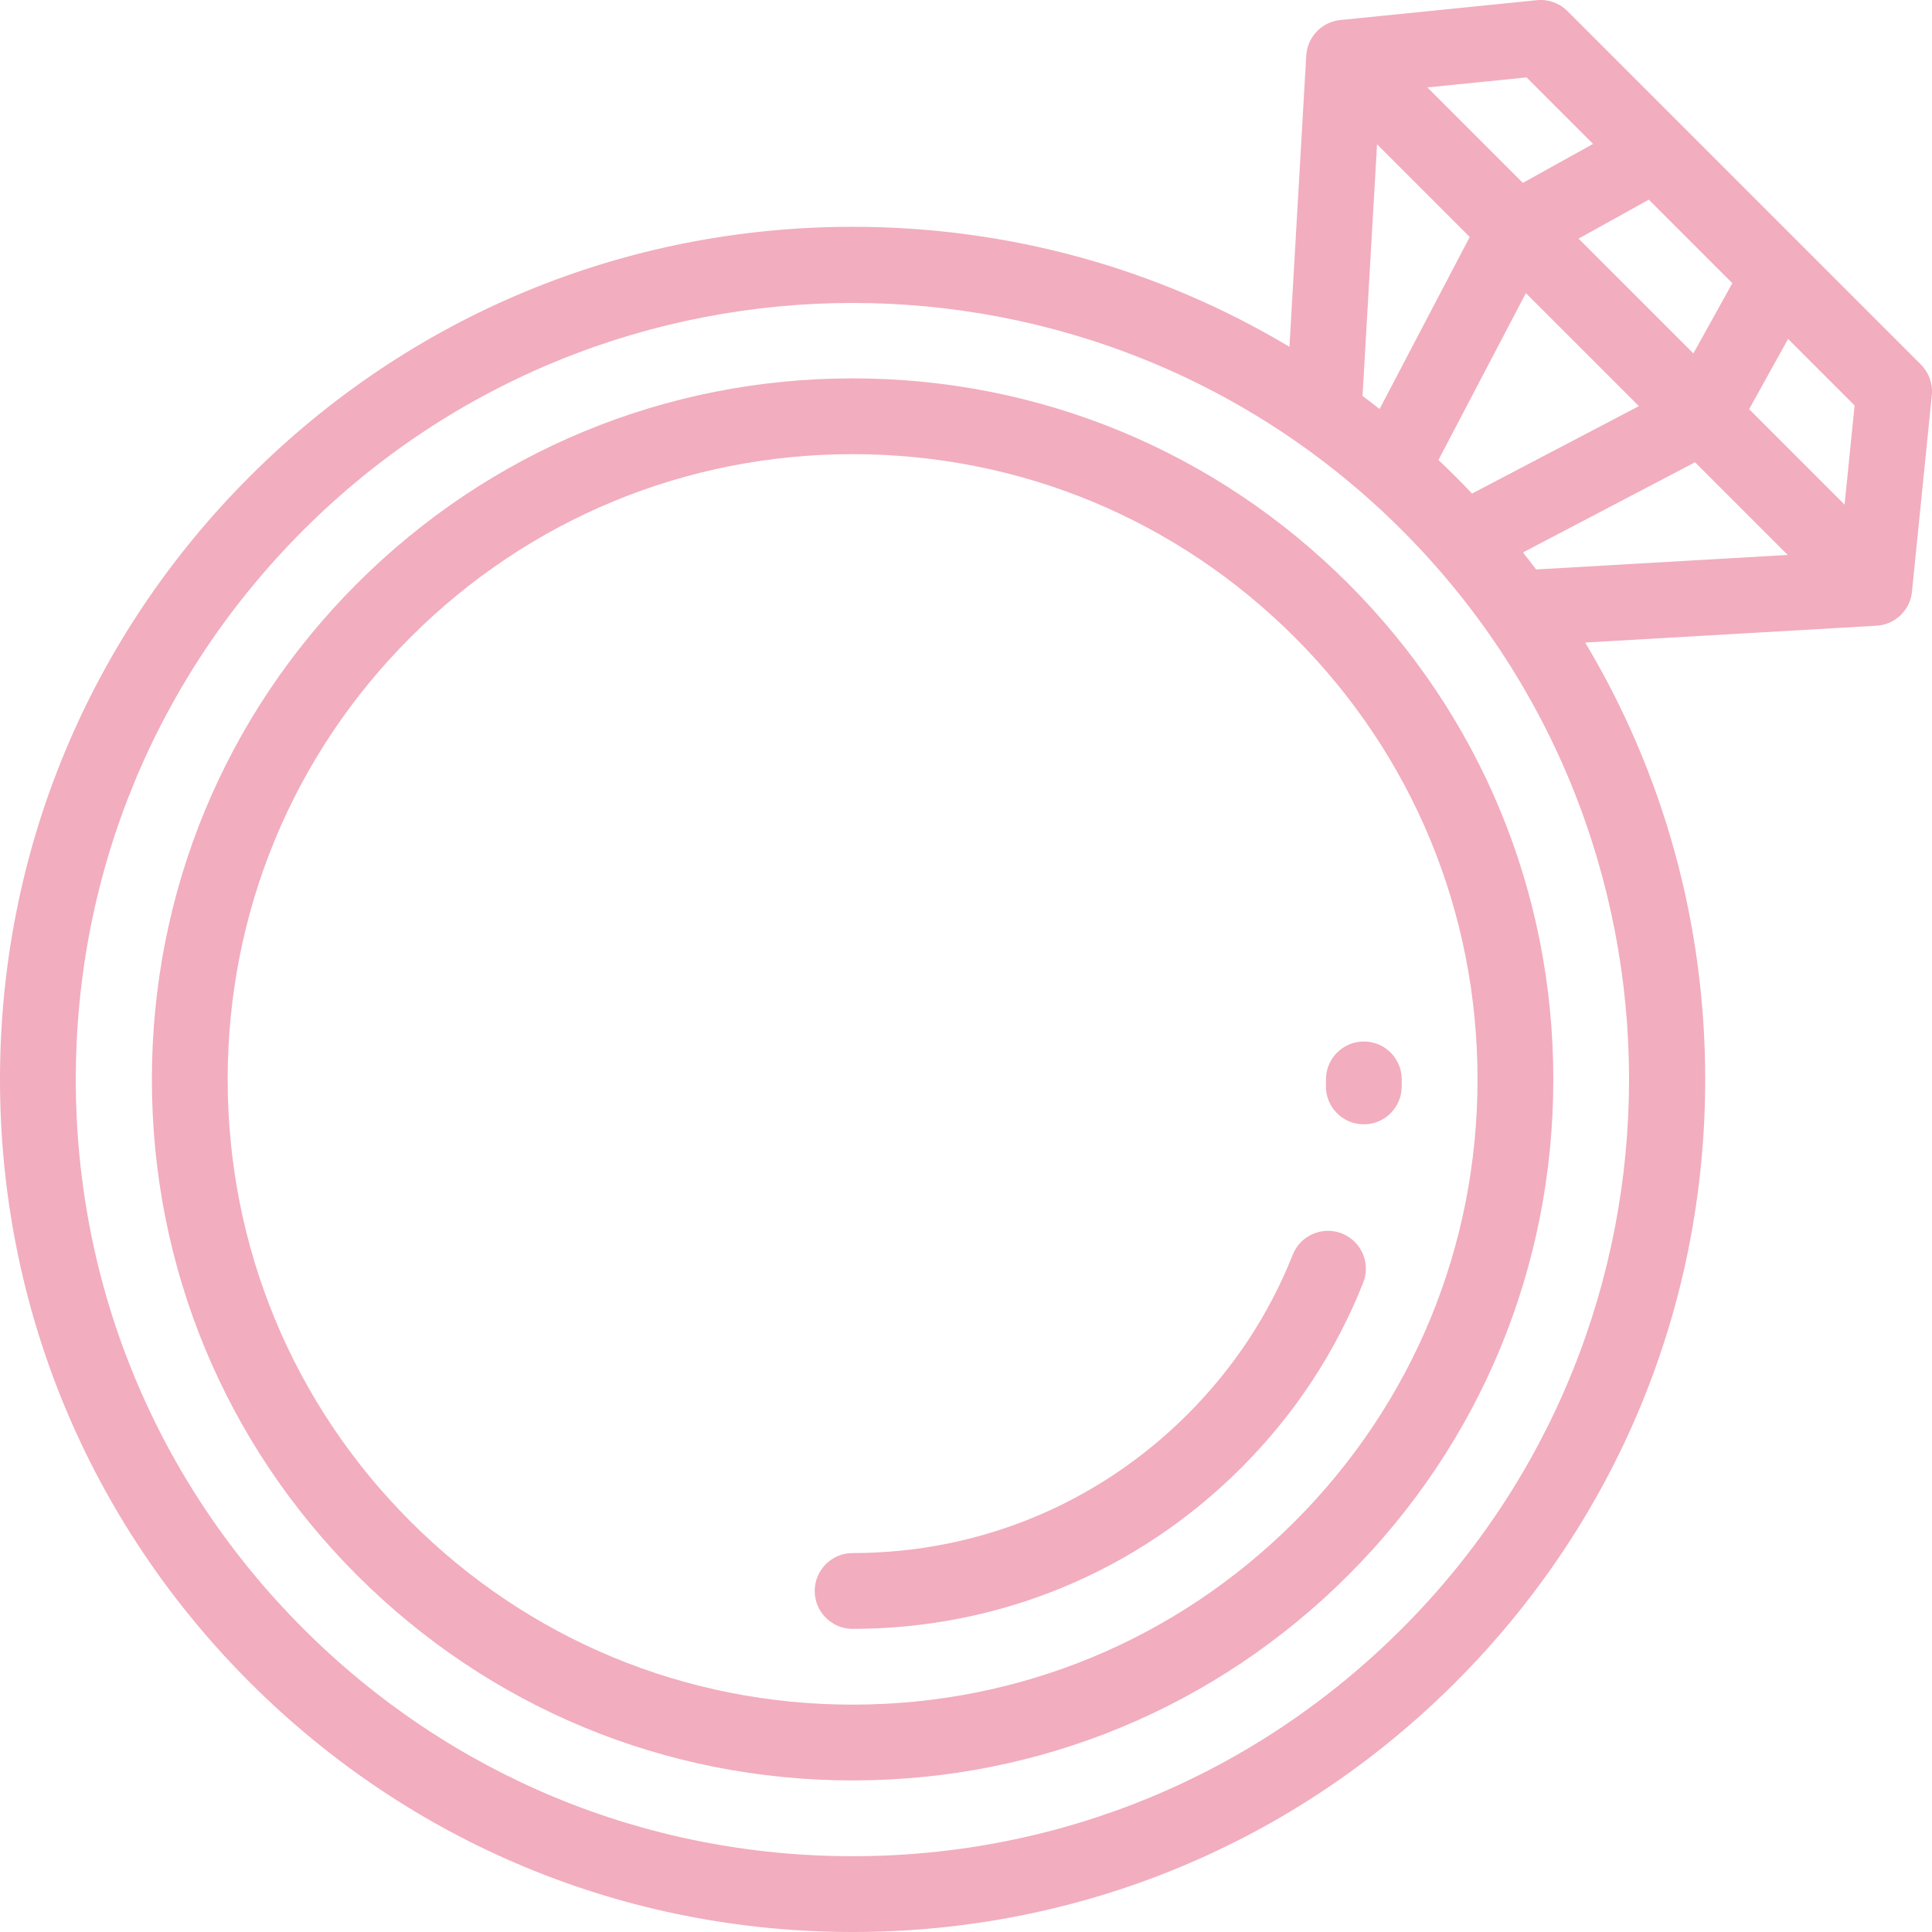
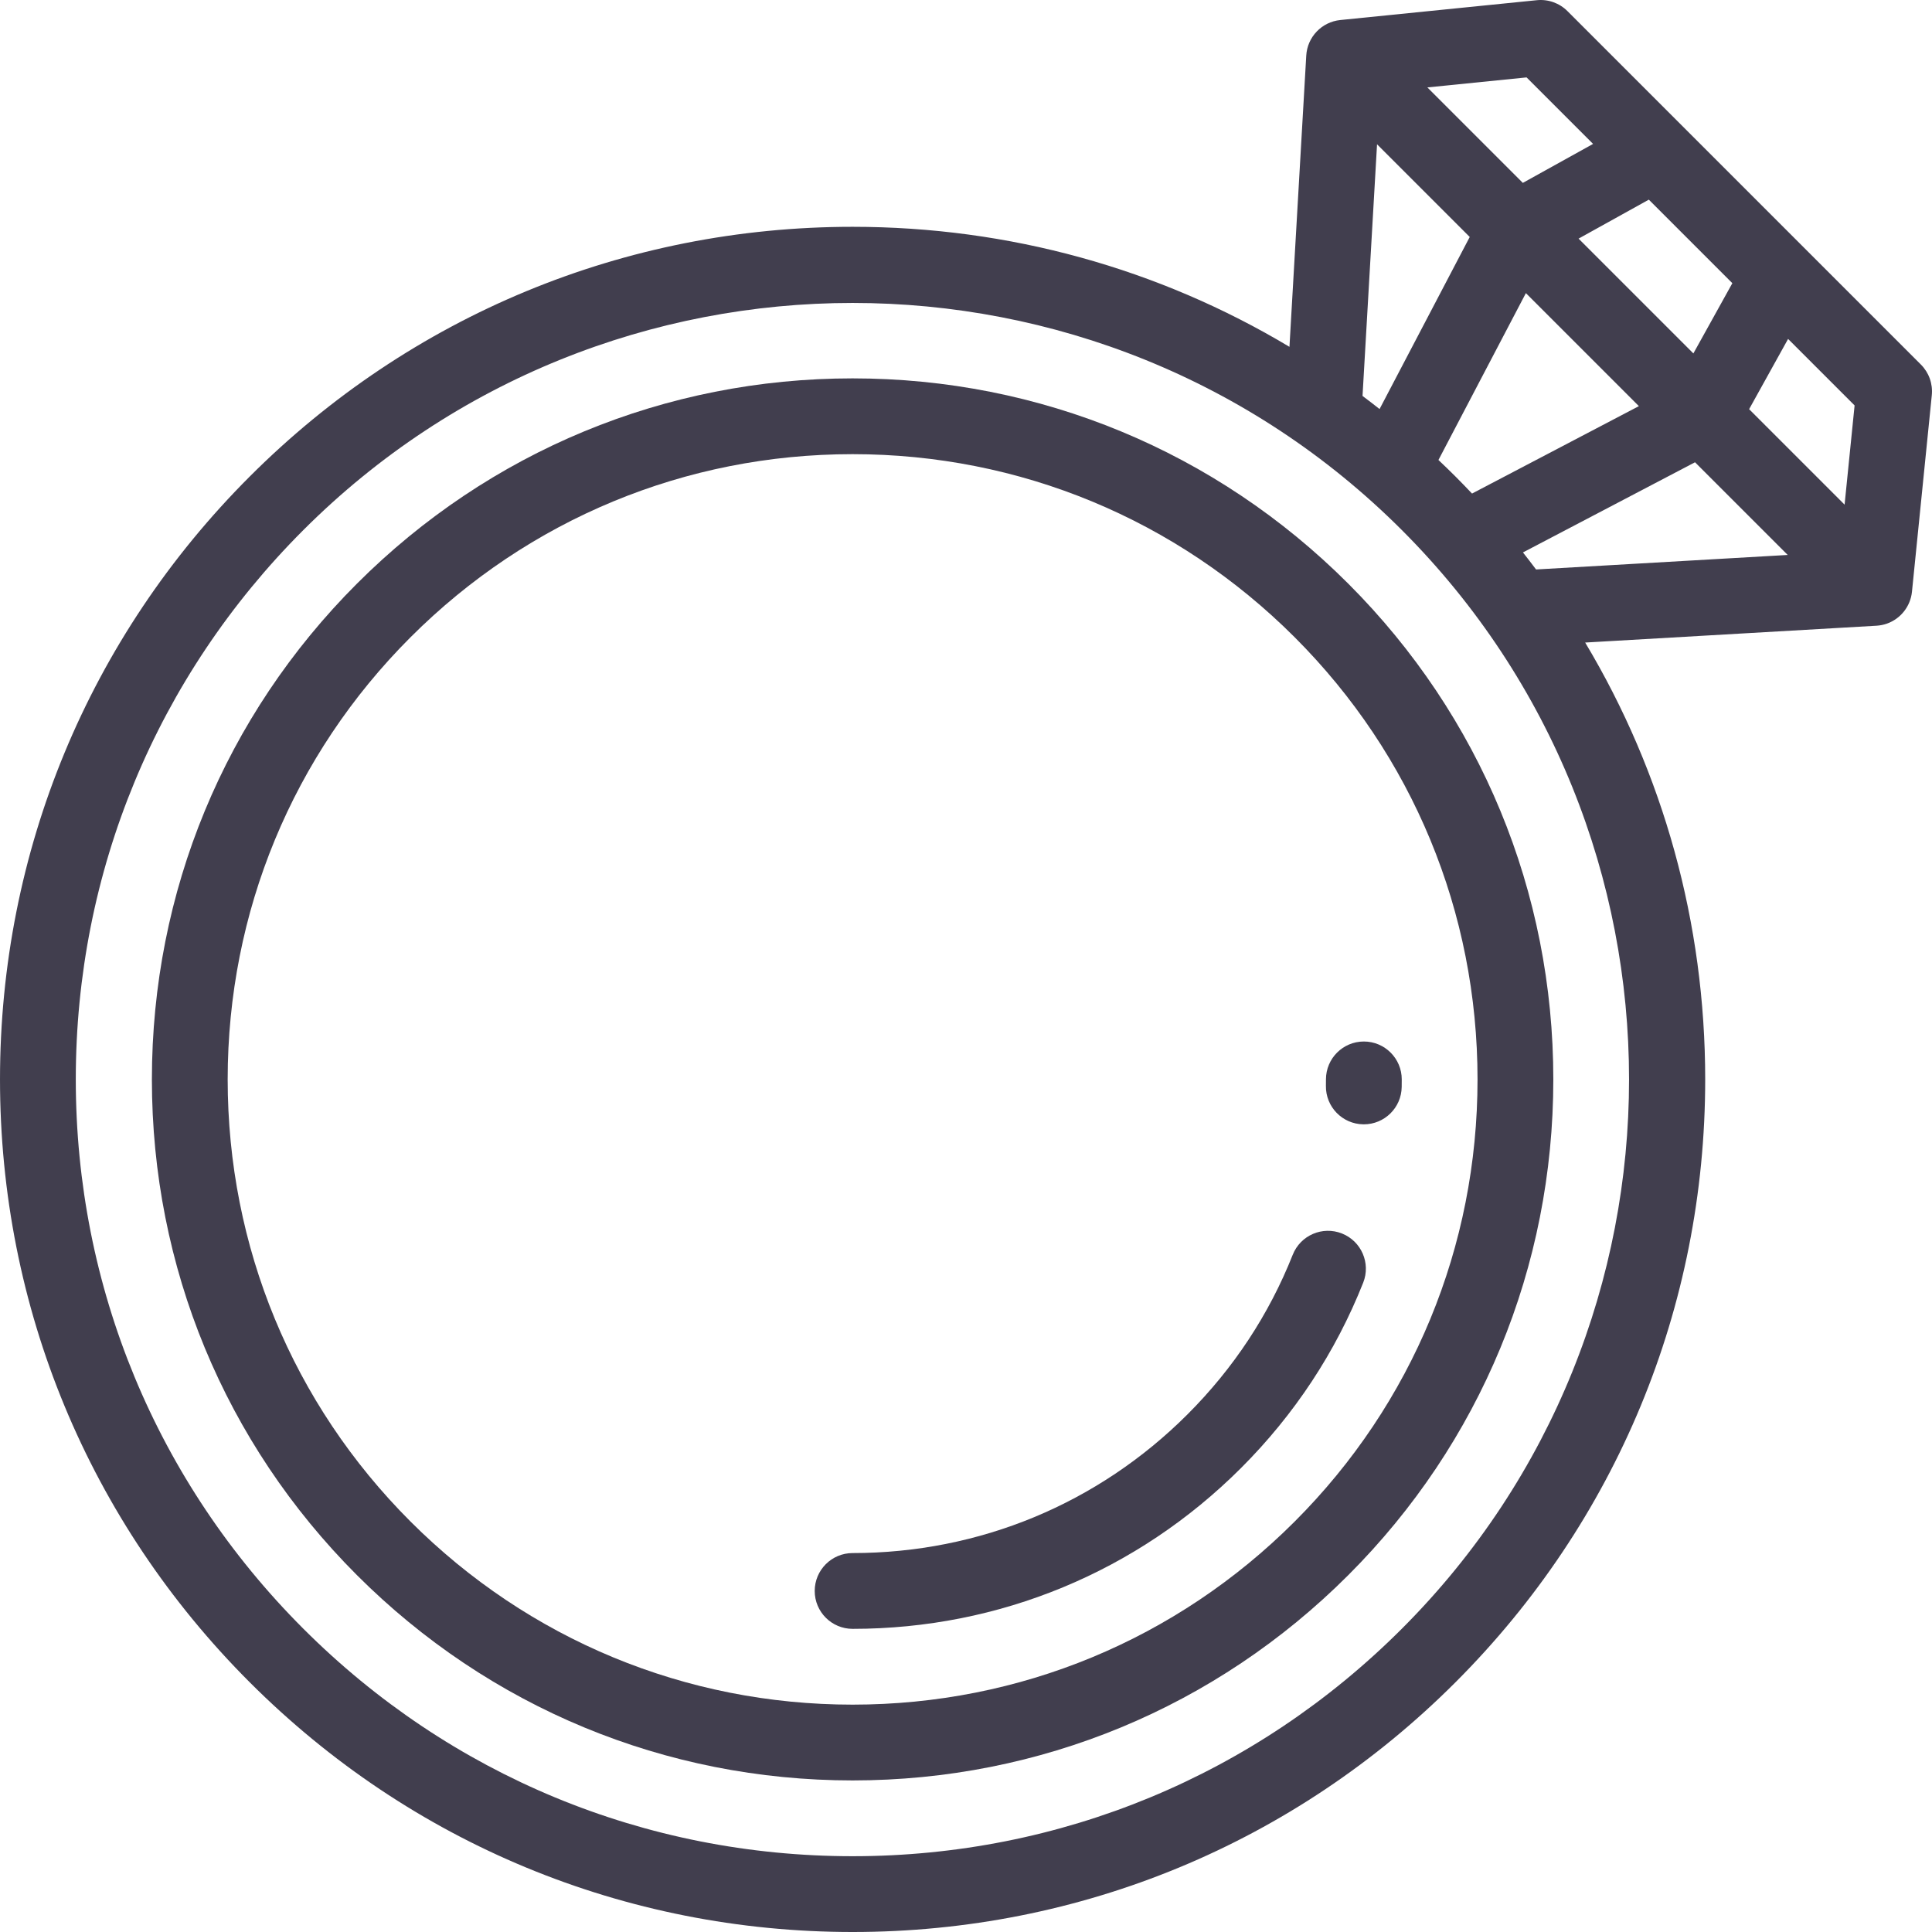
- <svg xmlns="http://www.w3.org/2000/svg" viewBox="0 0 512.001 512.001" fill="#F2ADBF">
+ <svg xmlns="http://www.w3.org/2000/svg" viewBox="0 0 512.001 512.001" fill="#413e4e">
  <path d="M509.059 96.612l-93.668-93.67a10.041 10.041 0 00-8.109-2.89L355.19 5.309a10.042 10.042 0 00-9.017 9.416l-4.453 77.189c-34.637-20.738-74.353-31.808-115.771-31.808-60.353 0-117.093 23.503-159.769 66.178C23.504 168.96.001 225.701.001 286.054c0 60.353 23.503 117.093 66.179 159.769s99.417 66.179 159.769 66.179c60.352 0 117.093-23.503 159.769-66.179s66.179-99.417 66.179-159.77c0-41.418-11.071-81.133-31.809-115.771l77.24-4.463a10.04 10.04 0 002.745-.557 10.044 10.044 0 006.62-8.45l5.256-52.092c.303-3-.758-5.976-2.89-8.108zm-49.968-21.565l-10.328 18.615-30.424-30.424 18.616-10.328 22.136 22.137zm-24.768 32.581l-44.221 23.17a230.013 230.013 0 00-4.383-4.515 232.79 232.79 0 00-4.514-4.383l23.17-44.221 29.948 29.949zm-29.766-87.114l17.625 17.625-18.616 10.328-25.3-25.3 26.291-2.653zm-39.624 17.724L389.495 62.8l-23.894 45.603a223.022 223.022 0 00-4.516-3.475l3.848-66.69zm6.583 393.382c-38.882 38.883-90.579 60.296-145.568 60.296S119.264 470.502 80.38 431.62c-38.883-38.882-60.296-90.579-60.296-145.568 0-54.989 21.414-106.686 60.296-145.568 40.132-40.133 92.849-60.2 145.568-60.2 52.717 0 105.434 20.066 145.568 60.2 80.267 80.267 80.267 210.871 0 291.136zm35.557-280.705a230.49 230.49 0 00-3.475-4.515l45.603-23.894 24.562 24.562-66.69 3.847zm81.762-17.179l-25.3-25.3 10.328-18.616 17.625 17.625-2.653 26.291z" />
  <path d="M314.71 374.813c-23.71 23.709-55.232 36.766-88.76 36.766-5.546 0-10.042 4.496-10.042 10.042 0 5.546 4.496 10.042 10.042 10.042 38.893 0 75.46-15.147 102.963-42.649 14.162-14.162 25.045-30.679 32.349-49.09 2.045-5.156-.478-10.992-5.633-13.037-5.153-2.047-10.992.478-13.037 5.632-6.288 15.851-15.668 30.081-27.882 42.294zM361.28 297.958l.147.001c5.479 0 9.96-4.402 10.038-9.9.01-.668.014-1.338.014-2.006 0-5.546-4.497-10.042-10.042-10.042s-10.042 4.496-10.042 10.042c0 .574-.004 1.149-.012 1.721-.08 5.545 4.351 10.105 9.897 10.184z" />
  <path d="M225.948 100.273c-49.623 0-96.277 19.324-131.365 54.413-35.036 35.036-54.331 81.69-54.331 131.366 0 49.677 19.295 96.33 54.332 131.366 35.088 35.089 81.742 54.414 131.365 54.414 49.623 0 96.277-19.324 131.366-54.413 35.036-35.036 54.332-81.69 54.332-131.366s-19.296-96.33-54.332-131.366c-35.091-35.09-81.744-54.414-131.367-54.414zm117.165 302.944c-31.296 31.296-72.906 48.532-117.164 48.532-44.259 0-85.868-17.235-117.164-48.532-31.243-31.242-48.449-72.852-48.449-117.165 0-44.312 17.206-85.921 48.449-117.163 31.295-31.296 72.905-48.532 117.164-48.532 44.258 0 85.868 17.235 117.164 48.532 31.242 31.242 48.449 72.852 48.449 117.163 0 44.313-17.207 85.922-48.449 117.165z" />
</svg>
